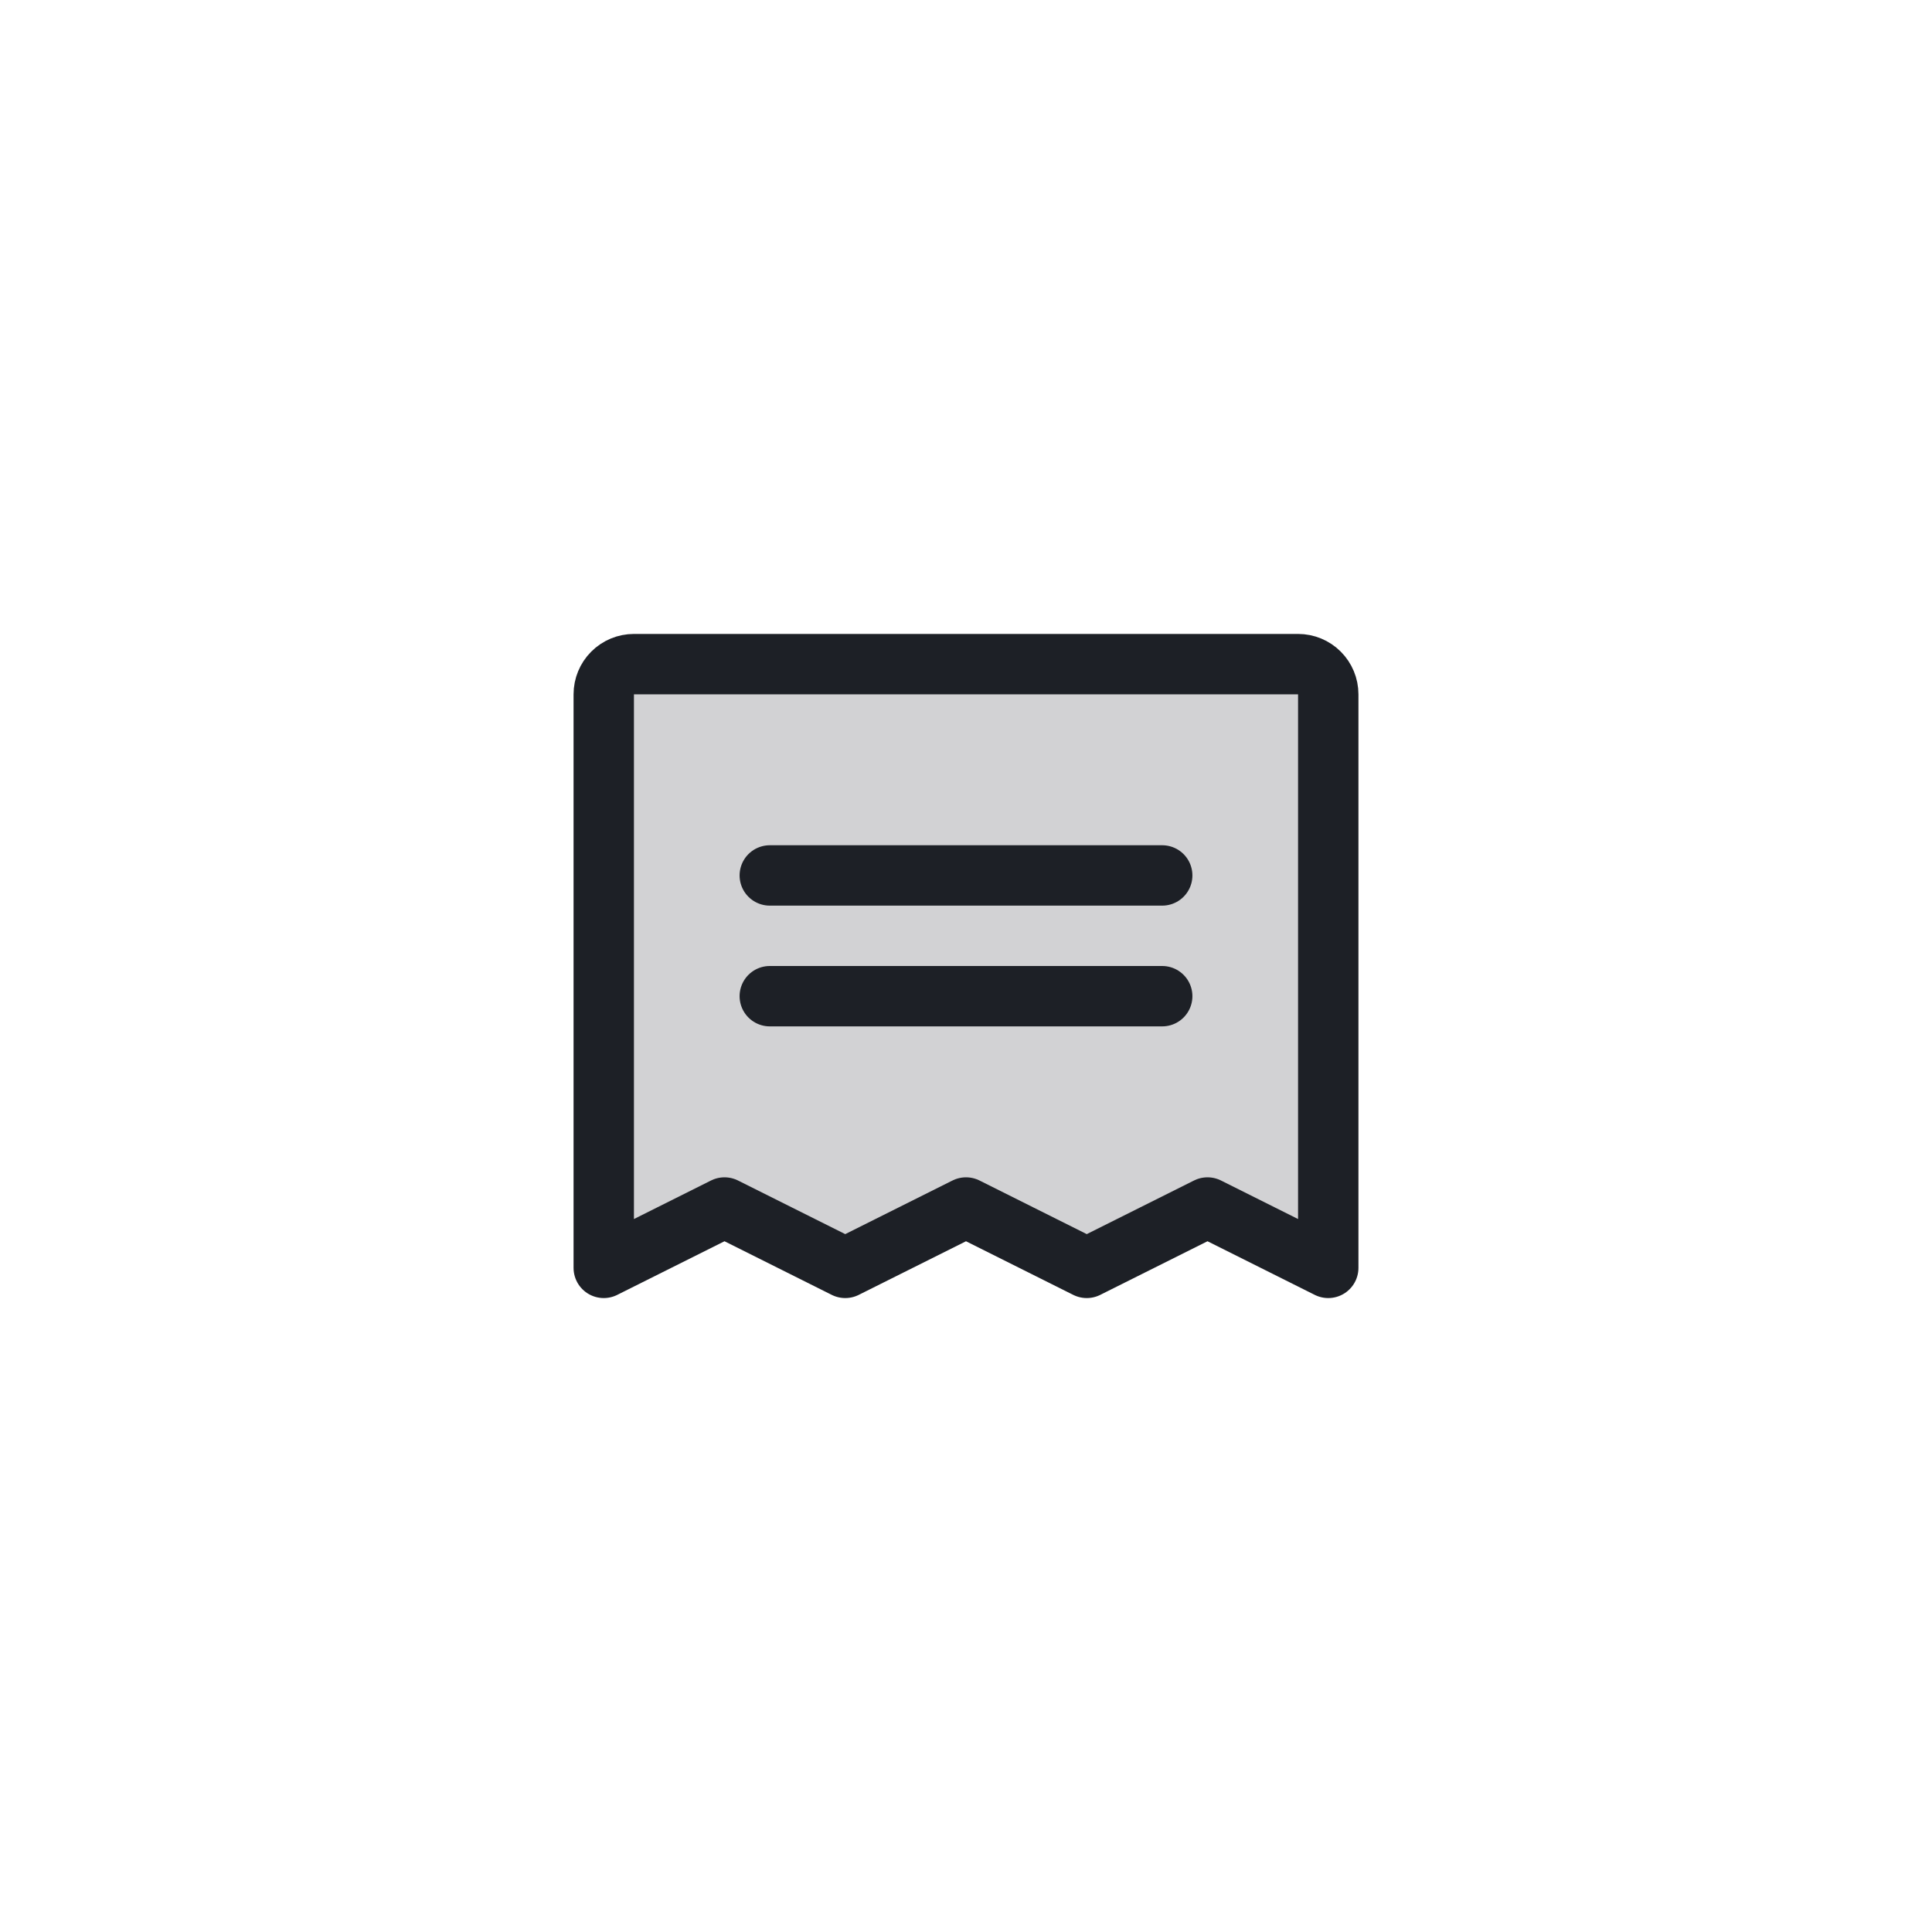
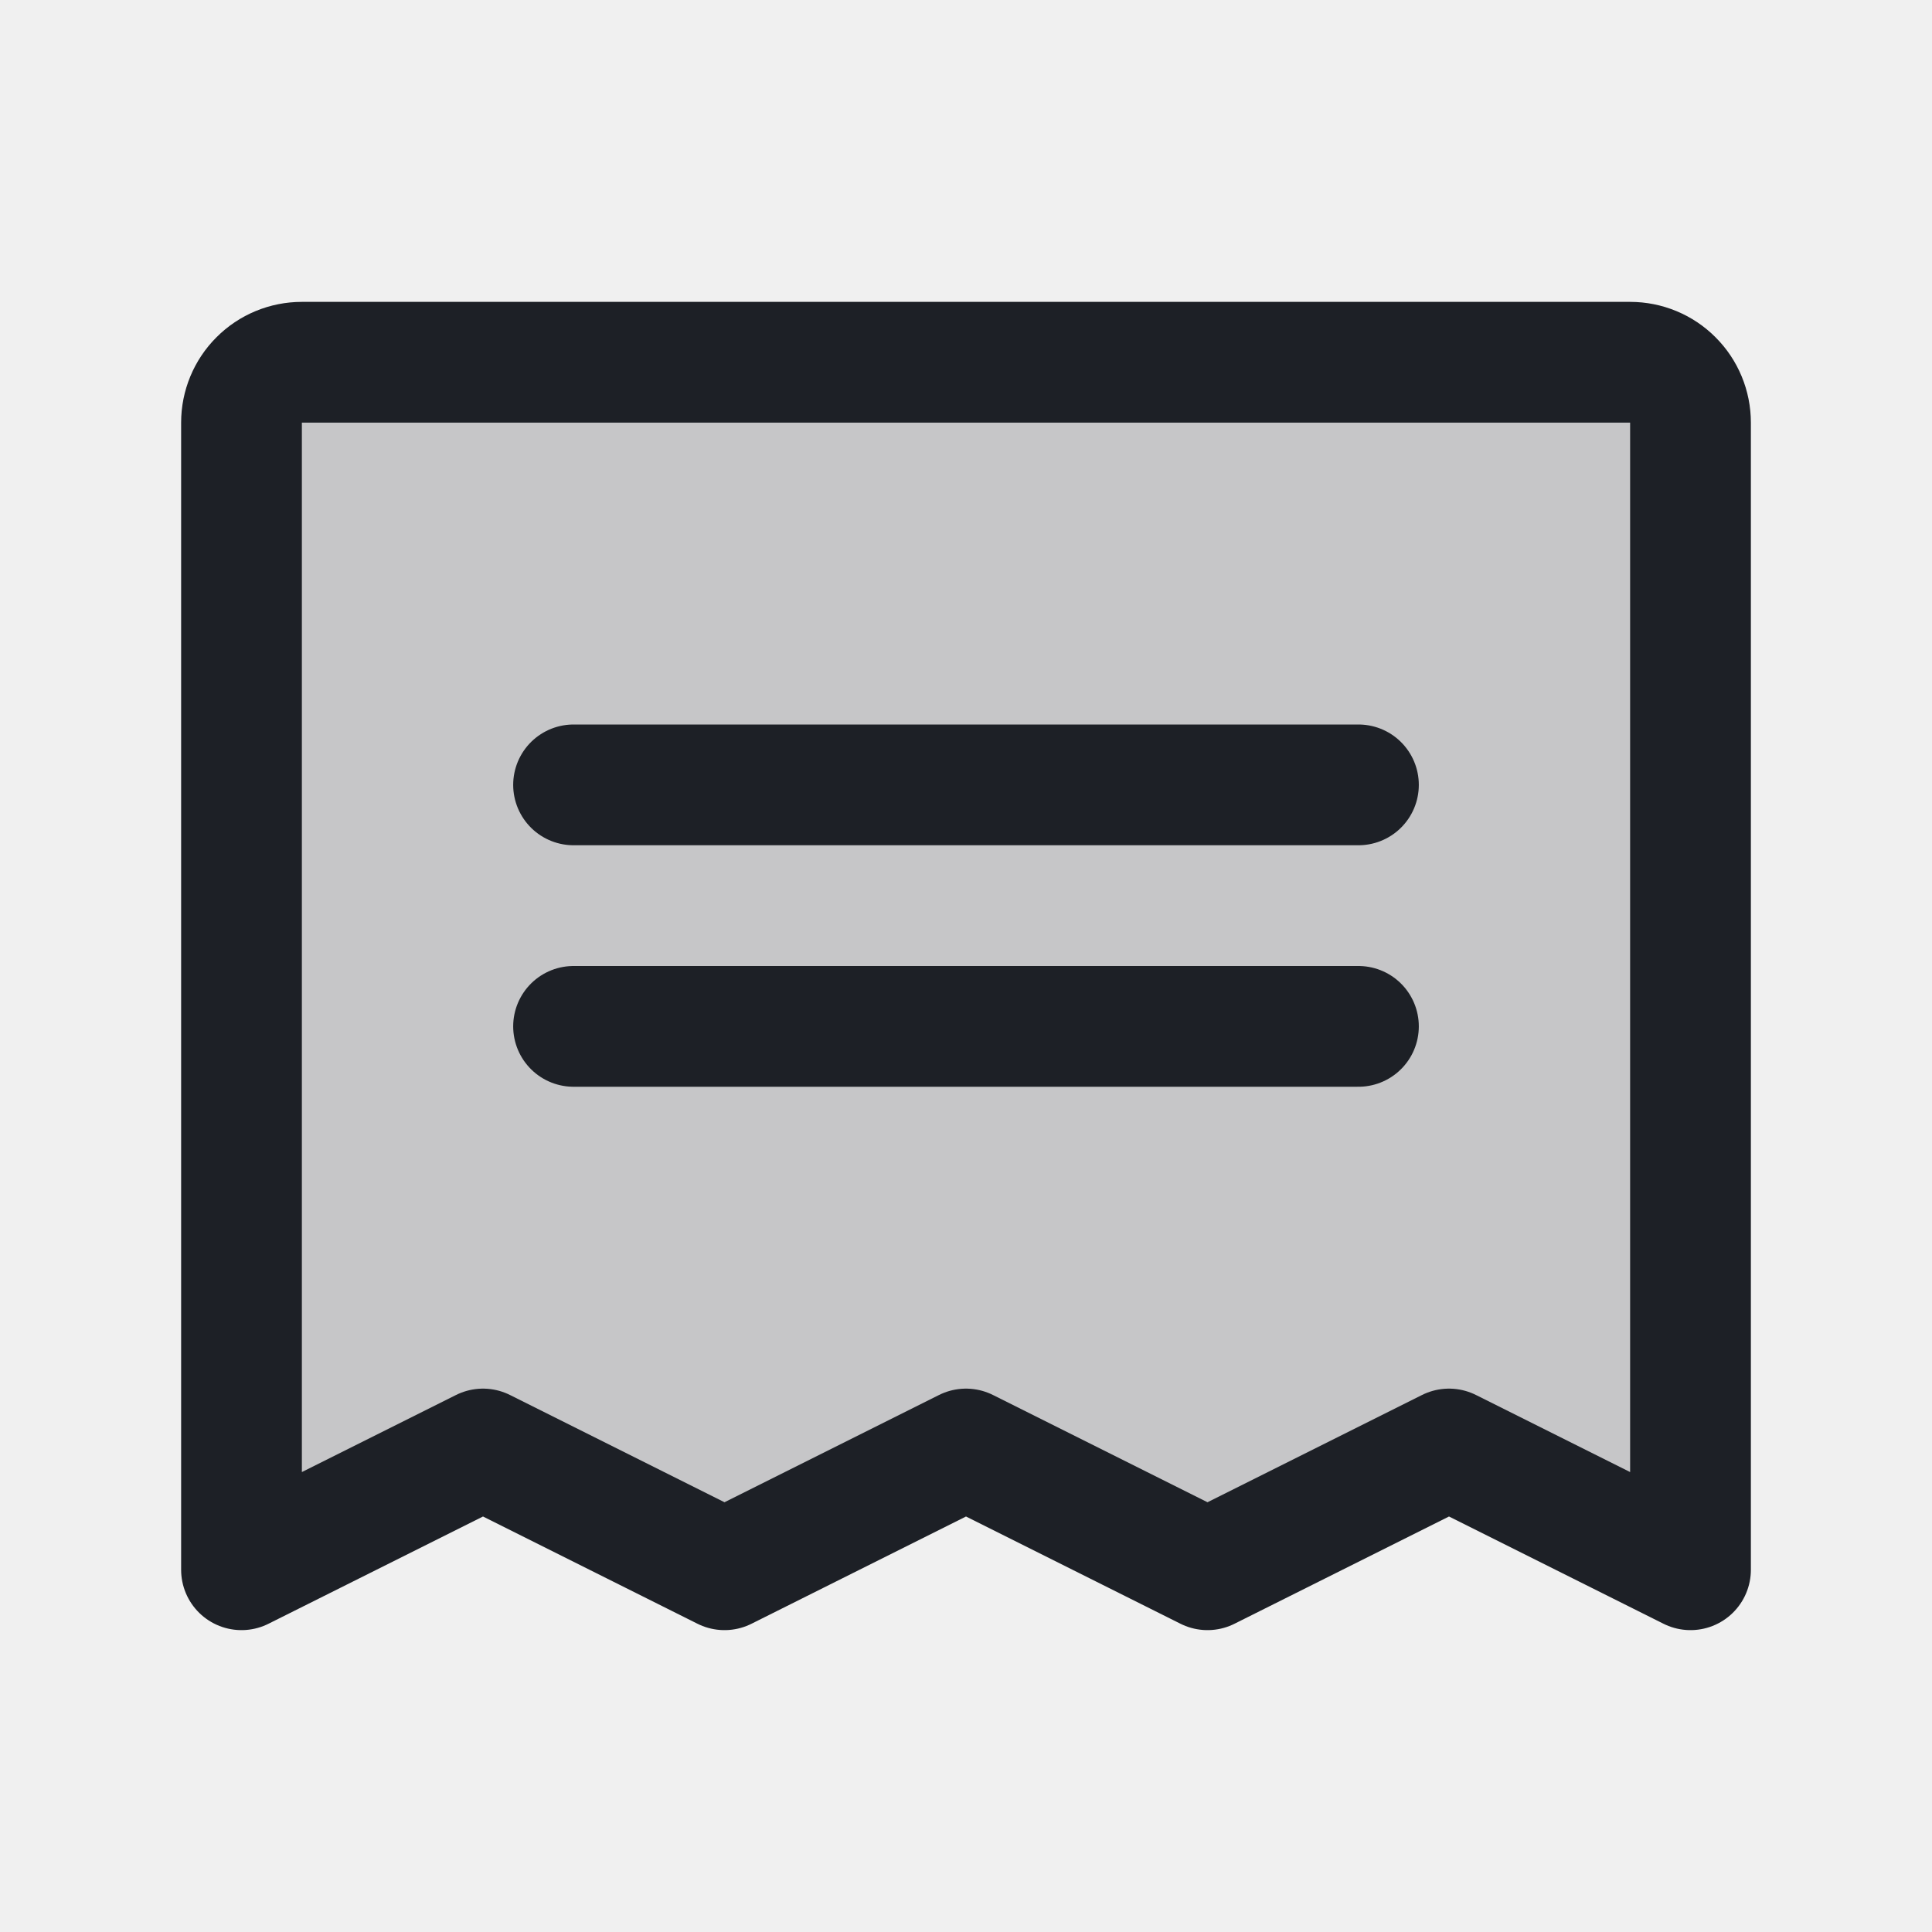
- <svg xmlns="http://www.w3.org/2000/svg" width="64" height="64" viewBox="0 0 64 64" fill="none">
-   <rect width="64" height="64" fill="white" />
-   <path opacity="0.2" d="M20 42V23C20 22.735 20.105 22.48 20.293 22.293C20.48 22.105 20.735 22 21 22H43C43.265 22 43.52 22.105 43.707 22.293C43.895 22.48 44 22.735 44 23V42L40 40L36 42L32 40L28 42L24 40L20 42Z" fill="#1D2026" />
-   <path d="M25.5 29H38.5" stroke="#1D2026" stroke-width="2" stroke-linecap="round" stroke-linejoin="round" />
-   <path d="M25.5 33H38.5" stroke="#1D2026" stroke-width="2" stroke-linecap="round" stroke-linejoin="round" />
-   <path d="M20 42V23C20 22.735 20.105 22.48 20.293 22.293C20.48 22.105 20.735 22 21 22H43C43.265 22 43.52 22.105 43.707 22.293C43.895 22.48 44 22.735 44 23V42L40 40L36 42L32 40L28 42L24 40L20 42Z" stroke="#1D2026" stroke-width="2" stroke-linecap="round" stroke-linejoin="round" />
+ <svg xmlns="http://www.w3.org/2000/svg" width="32" height="32" viewBox="0 0 32 32" fill="none">
+   <path opacity="0.2" d="M4 26V7C4 6.735 4.105 6.48 4.293 6.293C4.48 6.105 4.735 6 5 6H27C27.265 6 27.52 6.105 27.707 6.293C27.895 6.48 28 6.735 28 7V26L24 24L20 26L16 24L12 26L8 24L4 26Z" fill="#1D2026" />
+   <path d="M9.5 13H22.5" stroke="#1D2026" stroke-width="2" stroke-linecap="round" stroke-linejoin="round" />
+   <path d="M9.5 17H22.5" stroke="#1D2026" stroke-width="2" stroke-linecap="round" stroke-linejoin="round" />
+   <path d="M4 26V7C4 6.735 4.105 6.48 4.293 6.293C4.48 6.105 4.735 6 5 6H27C27.265 6 27.52 6.105 27.707 6.293C27.895 6.48 28 6.735 28 7V26L24 24L20 26L16 24L12 26L8 24L4 26Z" stroke="#1D2026" stroke-width="2" stroke-linecap="round" stroke-linejoin="round" />
</svg>
